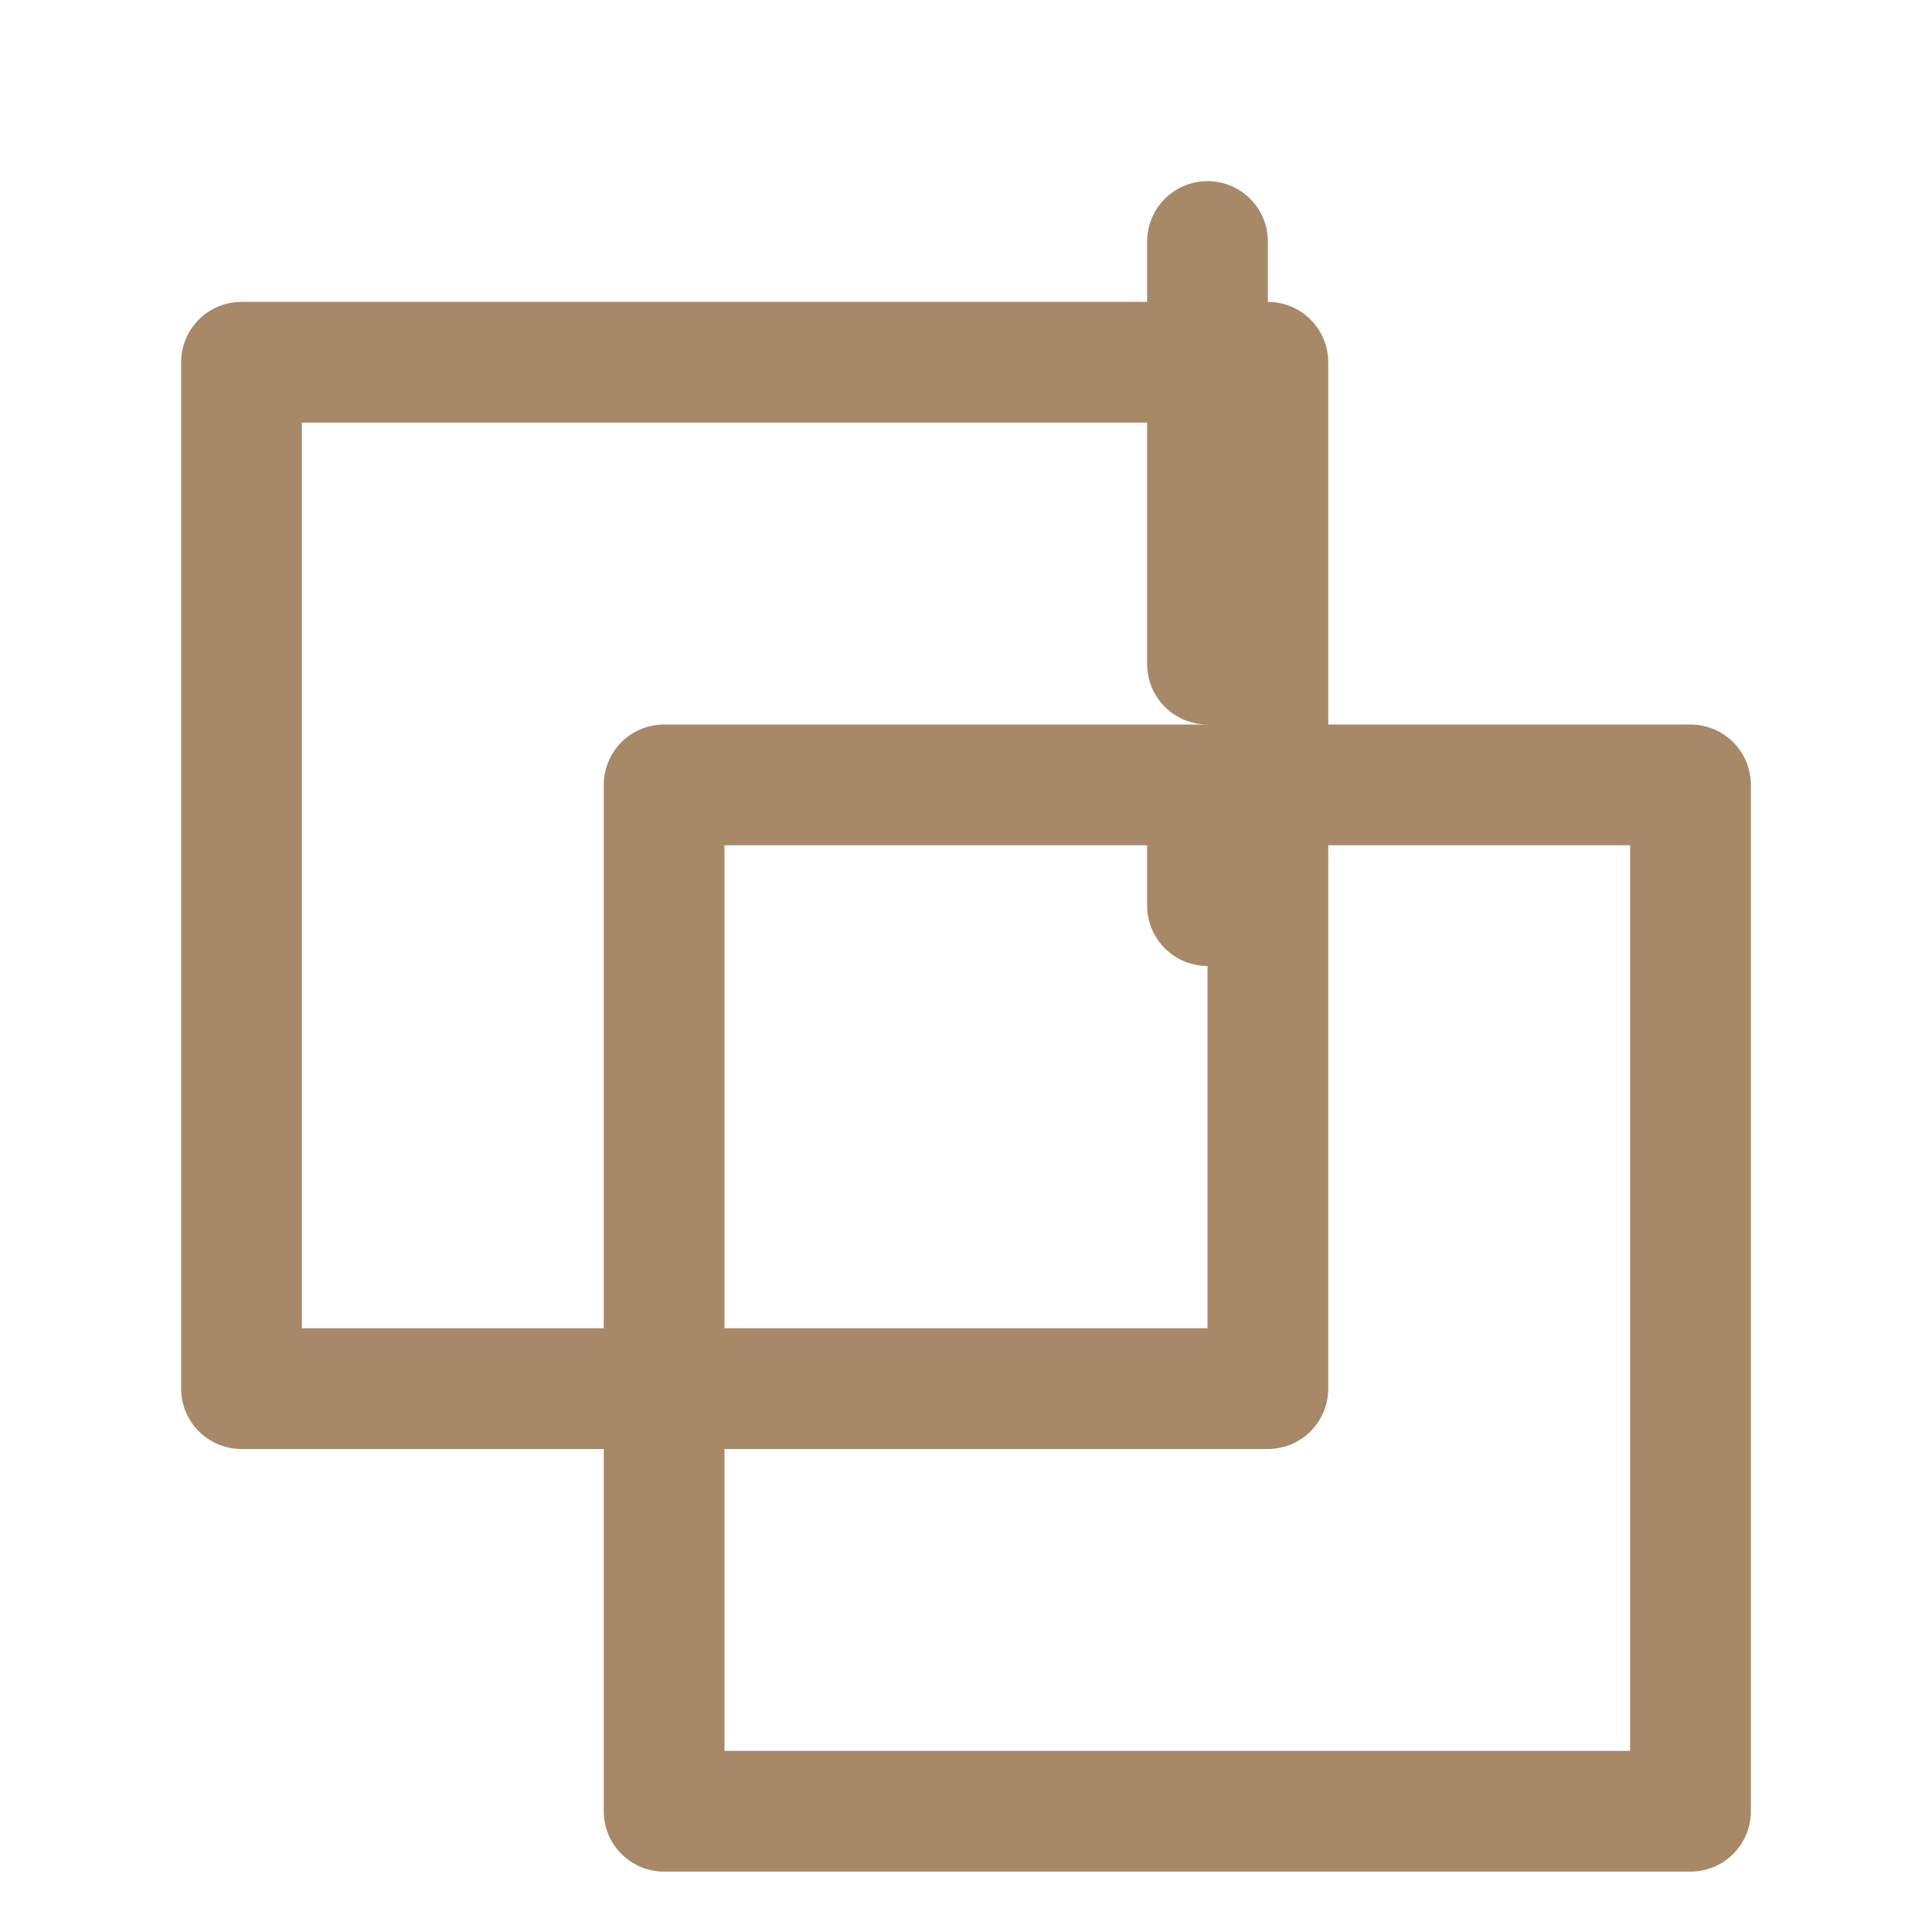
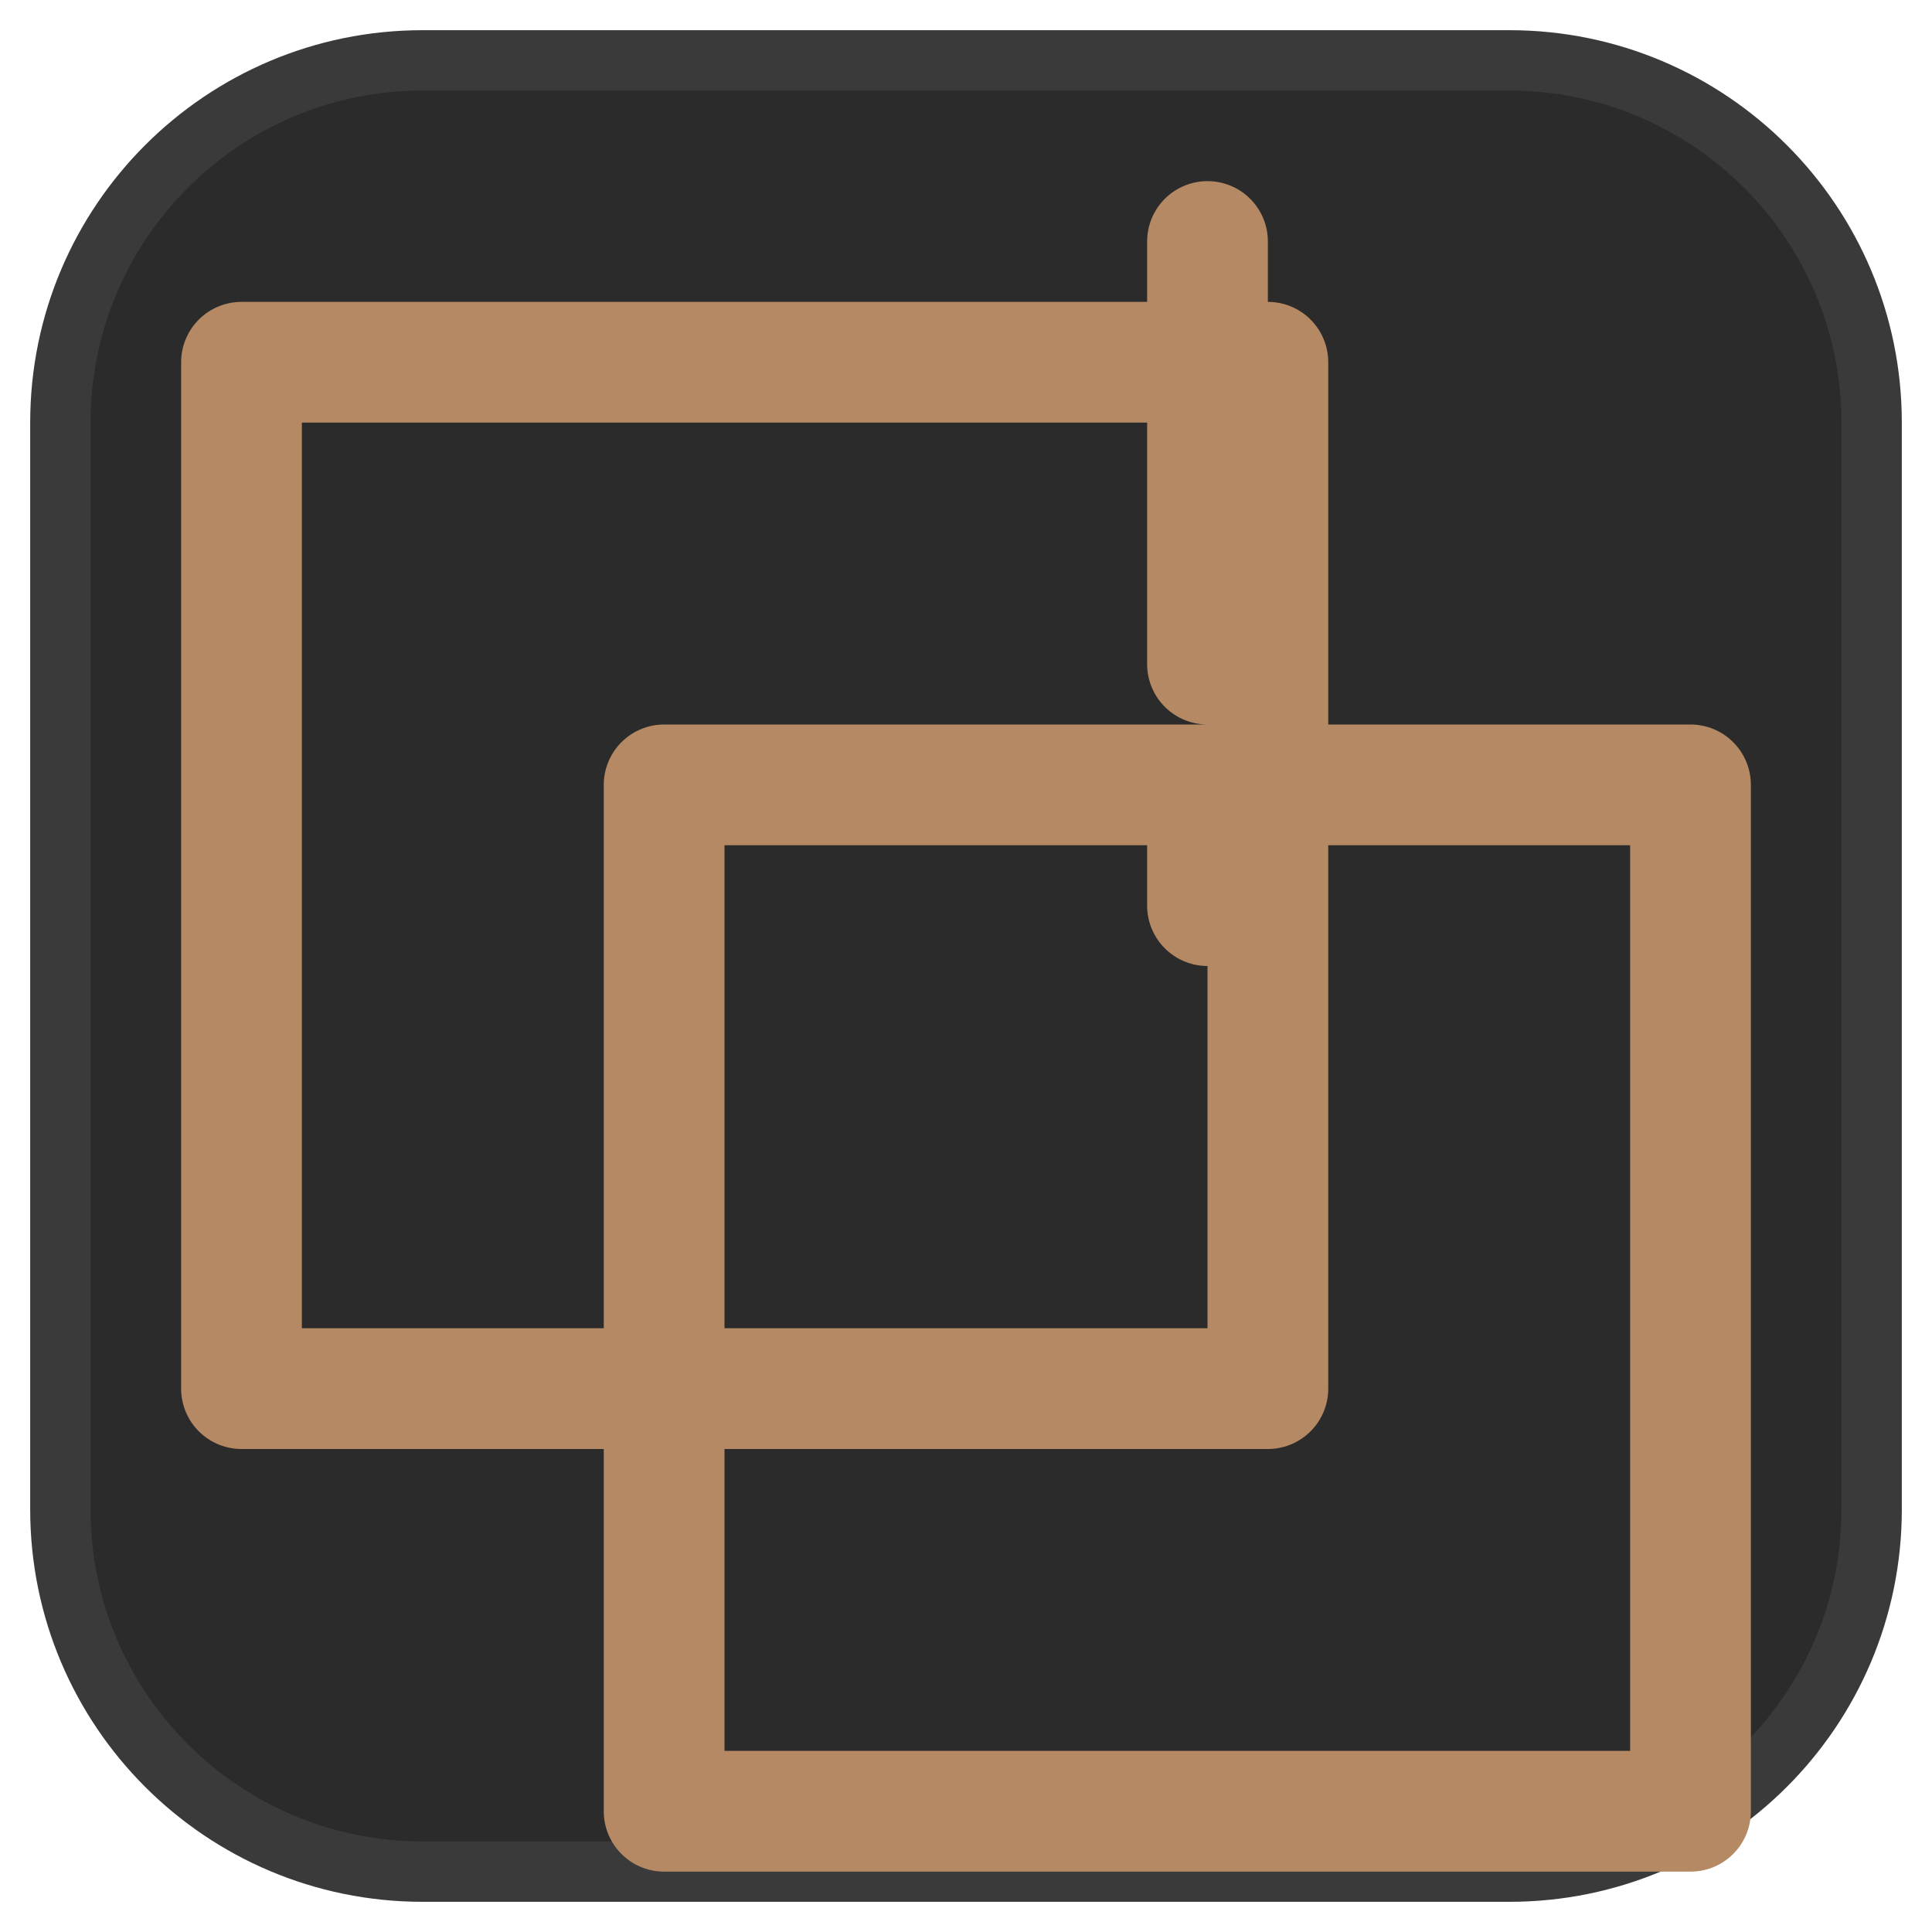
<svg xmlns="http://www.w3.org/2000/svg" viewBox="0 0 32 32">
-   <path d="M4 6h17v17H4zM11 13h17v17H11zM20 4v7m0 3v1" fill="none" stroke="#a78968" stroke-width="2" stroke-linecap="round" stroke-linejoin="round" />
+   <rect x="1" y="1" width="30" height="30" rx="6" fill="#2B2B2B" stroke="#3A3A3A" stroke-width="1" />
+   <path d="M4 6h17v17H4zM11 13h17v17H11zM20 4v7m0 3v1" fill="none" stroke="#B48963" stroke-width="2" stroke-linecap="round" stroke-linejoin="round" />
</svg>
